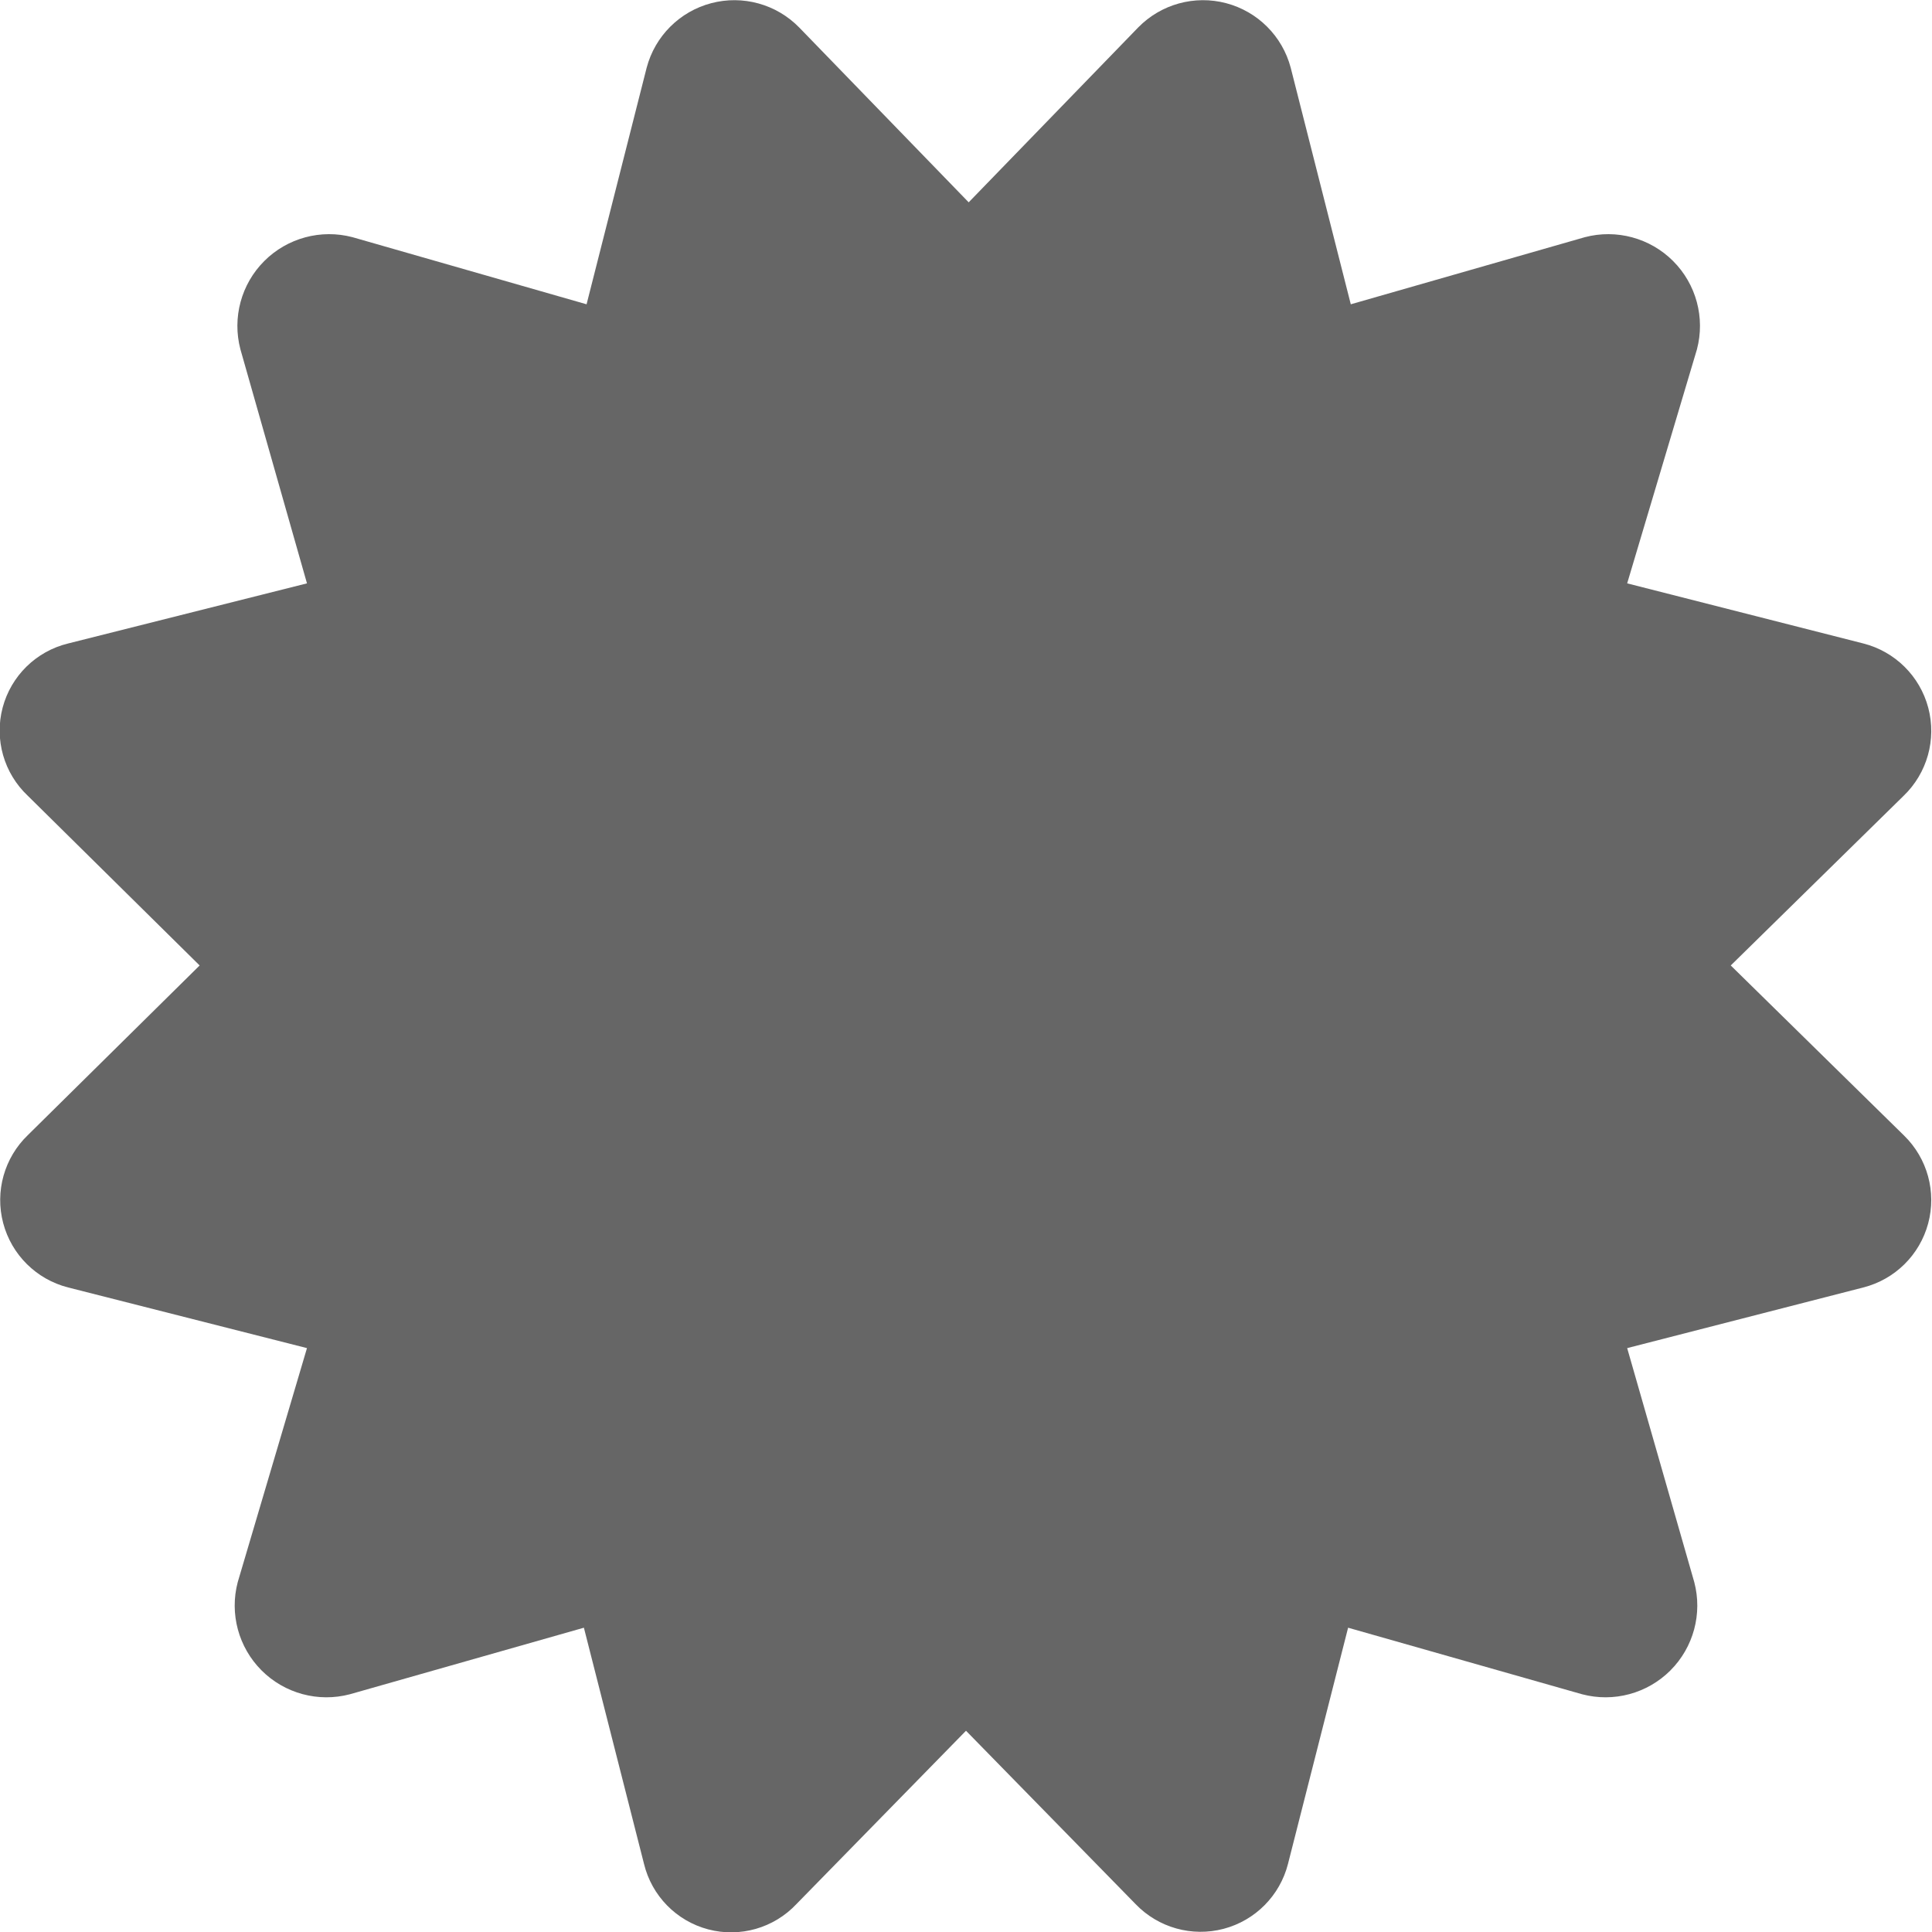
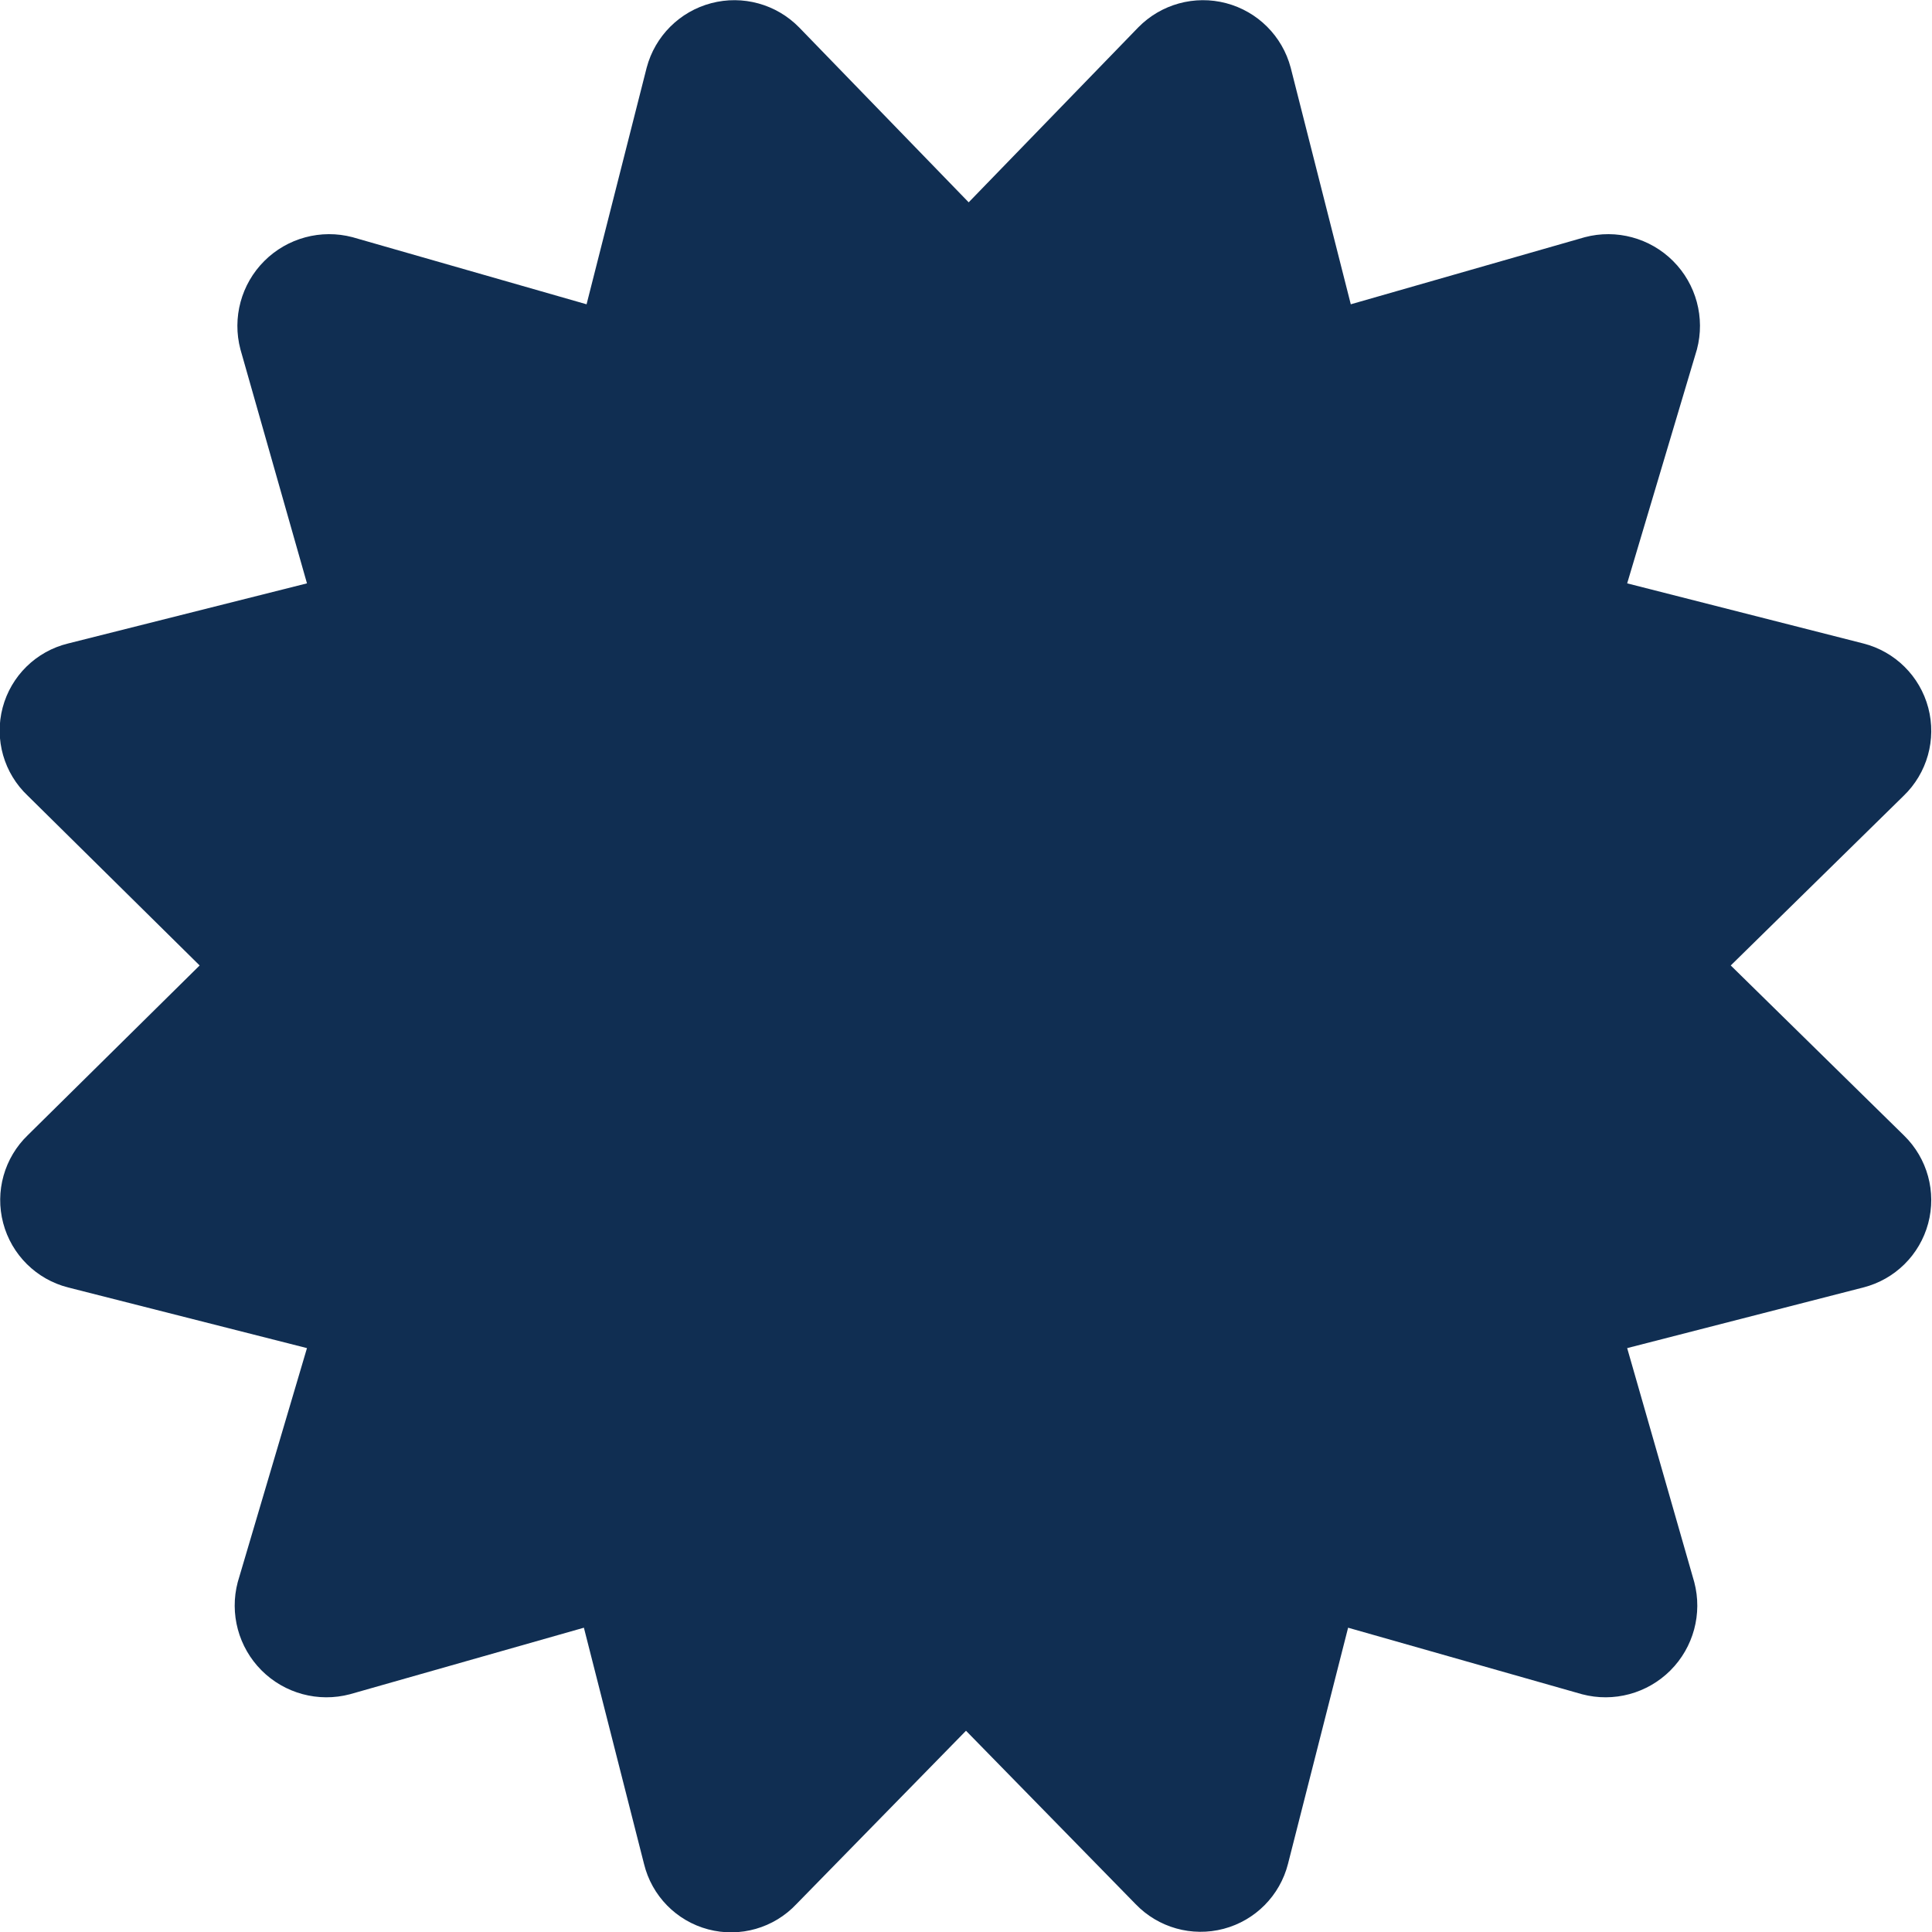
<svg xmlns="http://www.w3.org/2000/svg" id="Layer_1" data-name="Layer 1" viewBox="0 0 36 36">
  <g style="isolation: isolate">
-     <path d="M42.76,28.17A1.68,1.68,0,0,1,42,31L37.6,32.13l1.25,4.36a1.71,1.71,0,0,1-2.09,2.09L32.4,37.34l-1.12,4.4a1.68,1.68,0,0,1-2.84.75l-3.16-3.23-3.16,3.23a1.67,1.67,0,0,1-2.84-.75l-1.12-4.4L13.8,38.58a1.71,1.71,0,0,1-2.09-2.09L13,32.13,8.55,31a1.68,1.68,0,0,1-.75-2.84L11,25,7.8,21.84A1.67,1.67,0,0,1,8.55,19L13,17.88l-1.24-4.36a1.71,1.71,0,0,1,2.09-2.09l4.36,1.25,1.12-4.41a1.69,1.69,0,0,1,2.84-.75l3.16,3.26,3.16-3.26a1.69,1.69,0,0,1,2.84.75l1.12,4.41,4.36-1.25a1.71,1.71,0,0,1,2.09,2.09L37.6,17.88,42,19a1.68,1.68,0,0,1,.75,2.84L39.53,25Z" transform="translate(-7.28 -7.01)" style="fill: #666" />
+     <path d="M42.76,28.17A1.68,1.68,0,0,1,42,31L37.6,32.13l1.25,4.36a1.71,1.71,0,0,1-2.09,2.09L32.4,37.34l-1.12,4.4a1.68,1.68,0,0,1-2.84.75l-3.16-3.23-3.16,3.23a1.67,1.67,0,0,1-2.84-.75l-1.12-4.4L13.8,38.58a1.71,1.71,0,0,1-2.09-2.09L13,32.13,8.55,31a1.68,1.68,0,0,1-.75-2.84L11,25,7.8,21.84A1.67,1.67,0,0,1,8.55,19L13,17.88l-1.24-4.36a1.71,1.71,0,0,1,2.09-2.09l4.36,1.25,1.12-4.41a1.69,1.69,0,0,1,2.84-.75l3.16,3.26,3.16-3.26a1.69,1.69,0,0,1,2.84.75l1.12,4.41,4.36-1.25a1.71,1.71,0,0,1,2.09,2.09L37.6,17.88,42,19a1.68,1.68,0,0,1,.75,2.84L39.53,25Z" transform="translate(-7.28 -7.01)" style="fill: #102E52" />
  </g>
</svg>
